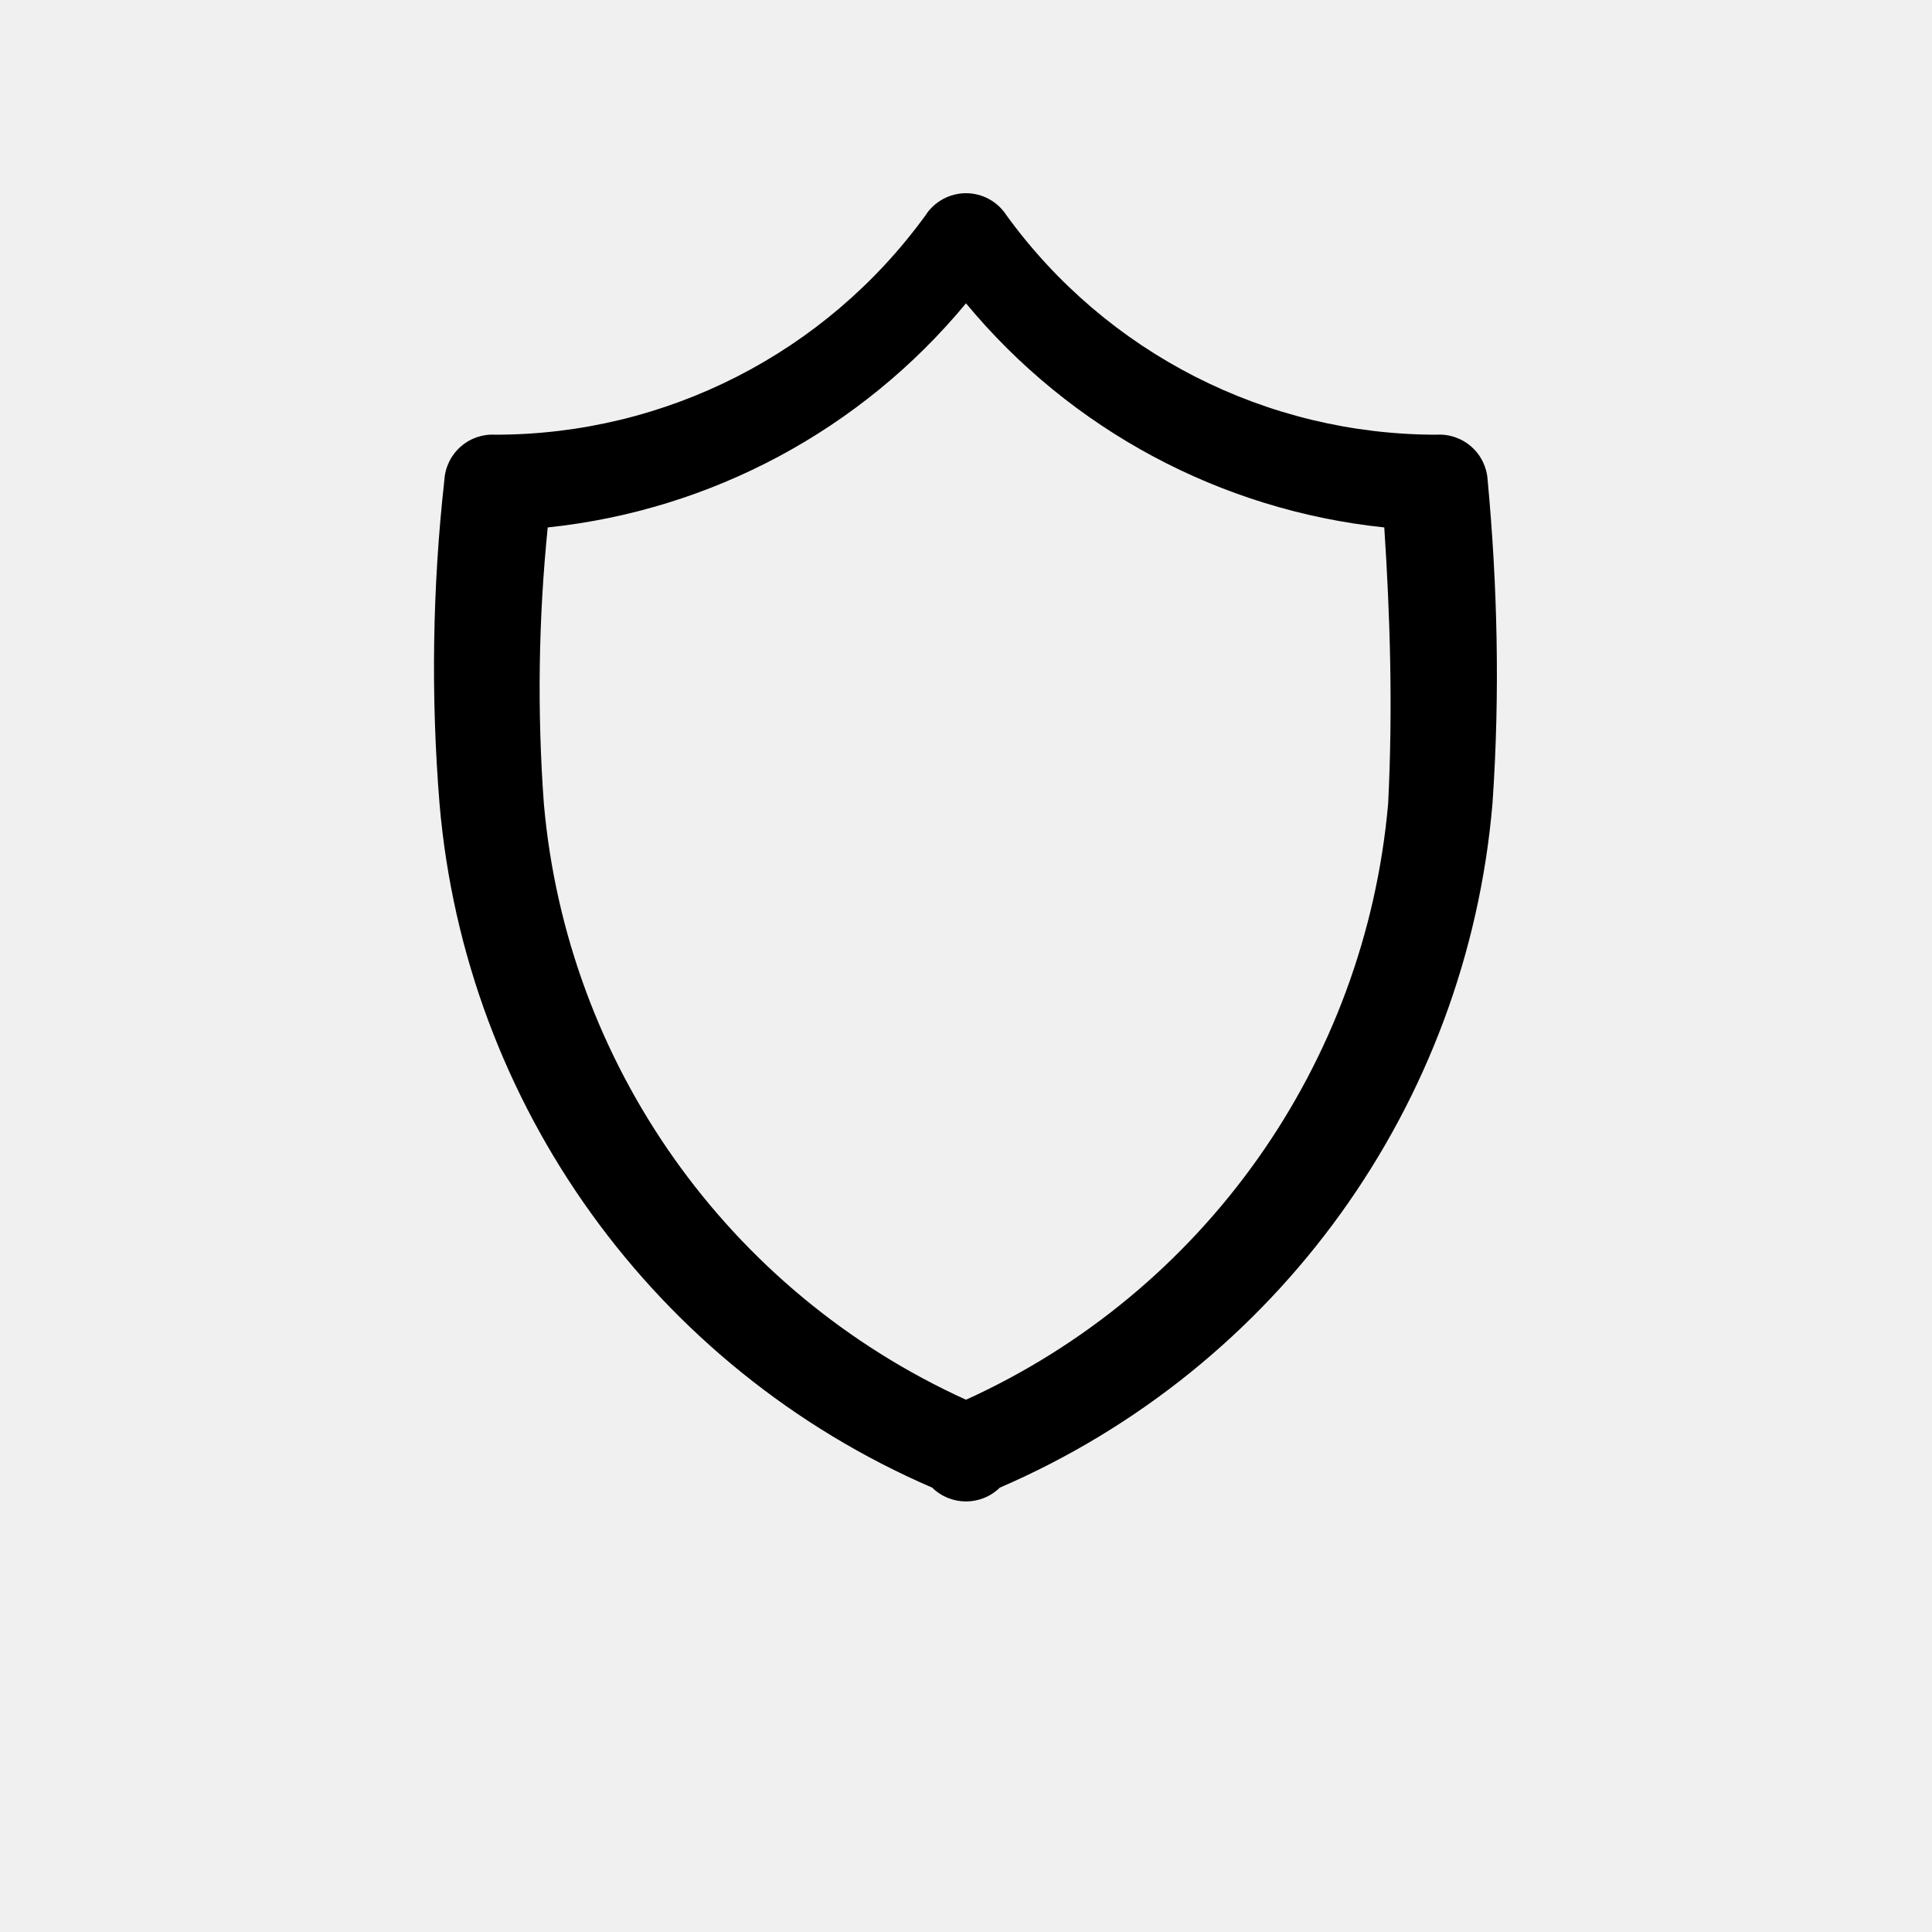
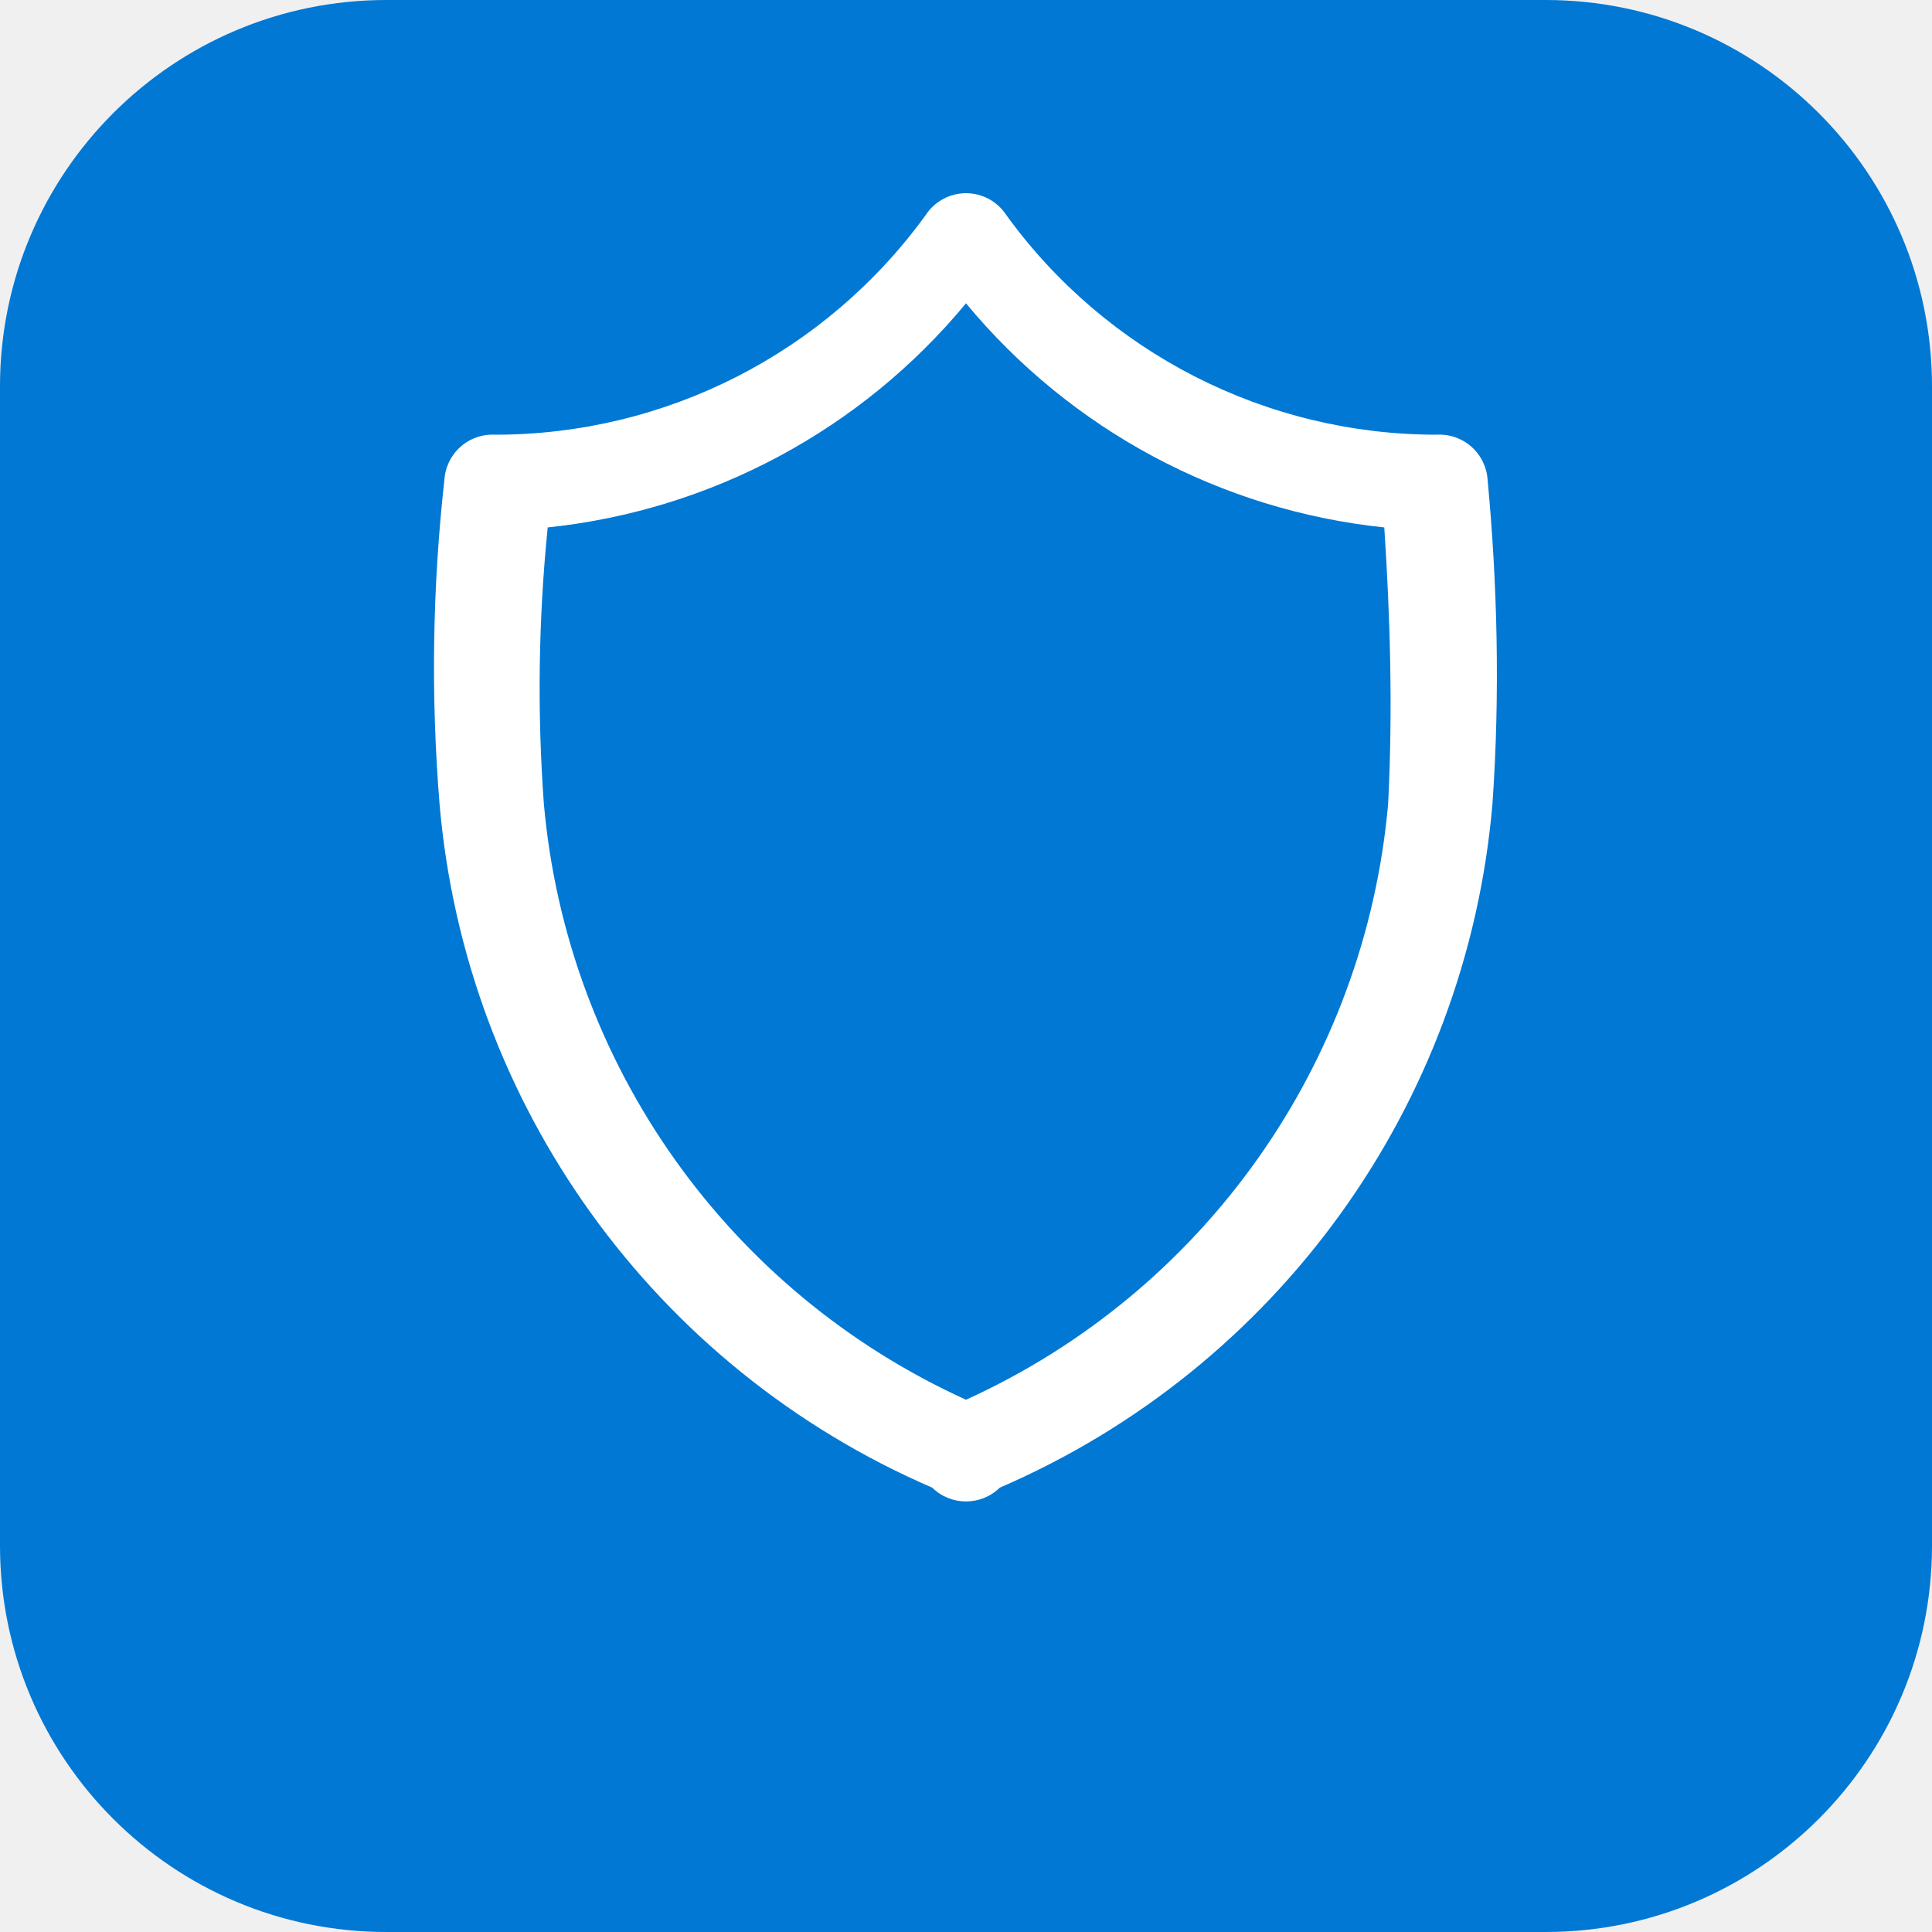
- <svg xmlns="http://www.w3.org/2000/svg" viewBox="0 0 20 20" fill="currentColor">
-   <path d="M10 2a.5.5 0 0 1 .42.23 5.5 5.5 0 0 0 4.45 2.27.5.5 0 0 1 .53.47c.1 1.07.13 2.2.05 3.35a8.5 8.5 0 0 1-5.1 7.08.5.5 0 0 1-.7 0 8.5 8.5 0 0 1-5.1-7.08 17.5 17.5 0 0 1 .05-3.35.5.5 0 0 1 .53-.47 5.5 5.5 0 0 0 4.45-2.27A.5.5 0 0 1 10 2Zm-4.33 3.46a16.5 16.5 0 0 0-.04 2.86 7.5 7.5 0 0 0 4.37 6.17 7.5 7.5 0 0 0 4.37-6.17c.05-.99.02-1.95-.04-2.86A6.5 6.5 0 0 1 10 3.14a6.5 6.5 0 0 1-4.33 2.32Z" />
+ <svg xmlns="http://www.w3.org/2000/svg" viewBox="0 0 20 20">
+   <rect width="20" height="20" rx="4" fill="#0078D4" />
+   <path d="M10 2a.5.5 0 0 1 .42.23 5.5 5.5 0 0 0 4.45 2.27.5.5 0 0 1 .53.47c.1 1.07.13 2.2.05 3.35a8.5 8.5 0 0 1-5.1 7.08.5.5 0 0 1-.7 0 8.5 8.5 0 0 1-5.1-7.08 17.5 17.5 0 0 1 .05-3.35.5.5 0 0 1 .53-.47 5.5 5.5 0 0 0 4.45-2.27A.5.5 0 0 1 10 2Zm-4.33 3.46a16.5 16.5 0 0 0-.04 2.86 7.5 7.5 0 0 0 4.37 6.17 7.5 7.5 0 0 0 4.37-6.17c.05-.99.02-1.95-.04-2.86A6.5 6.5 0 0 1 10 3.14a6.5 6.5 0 0 1-4.33 2.32Z" fill="white" />
</svg>
